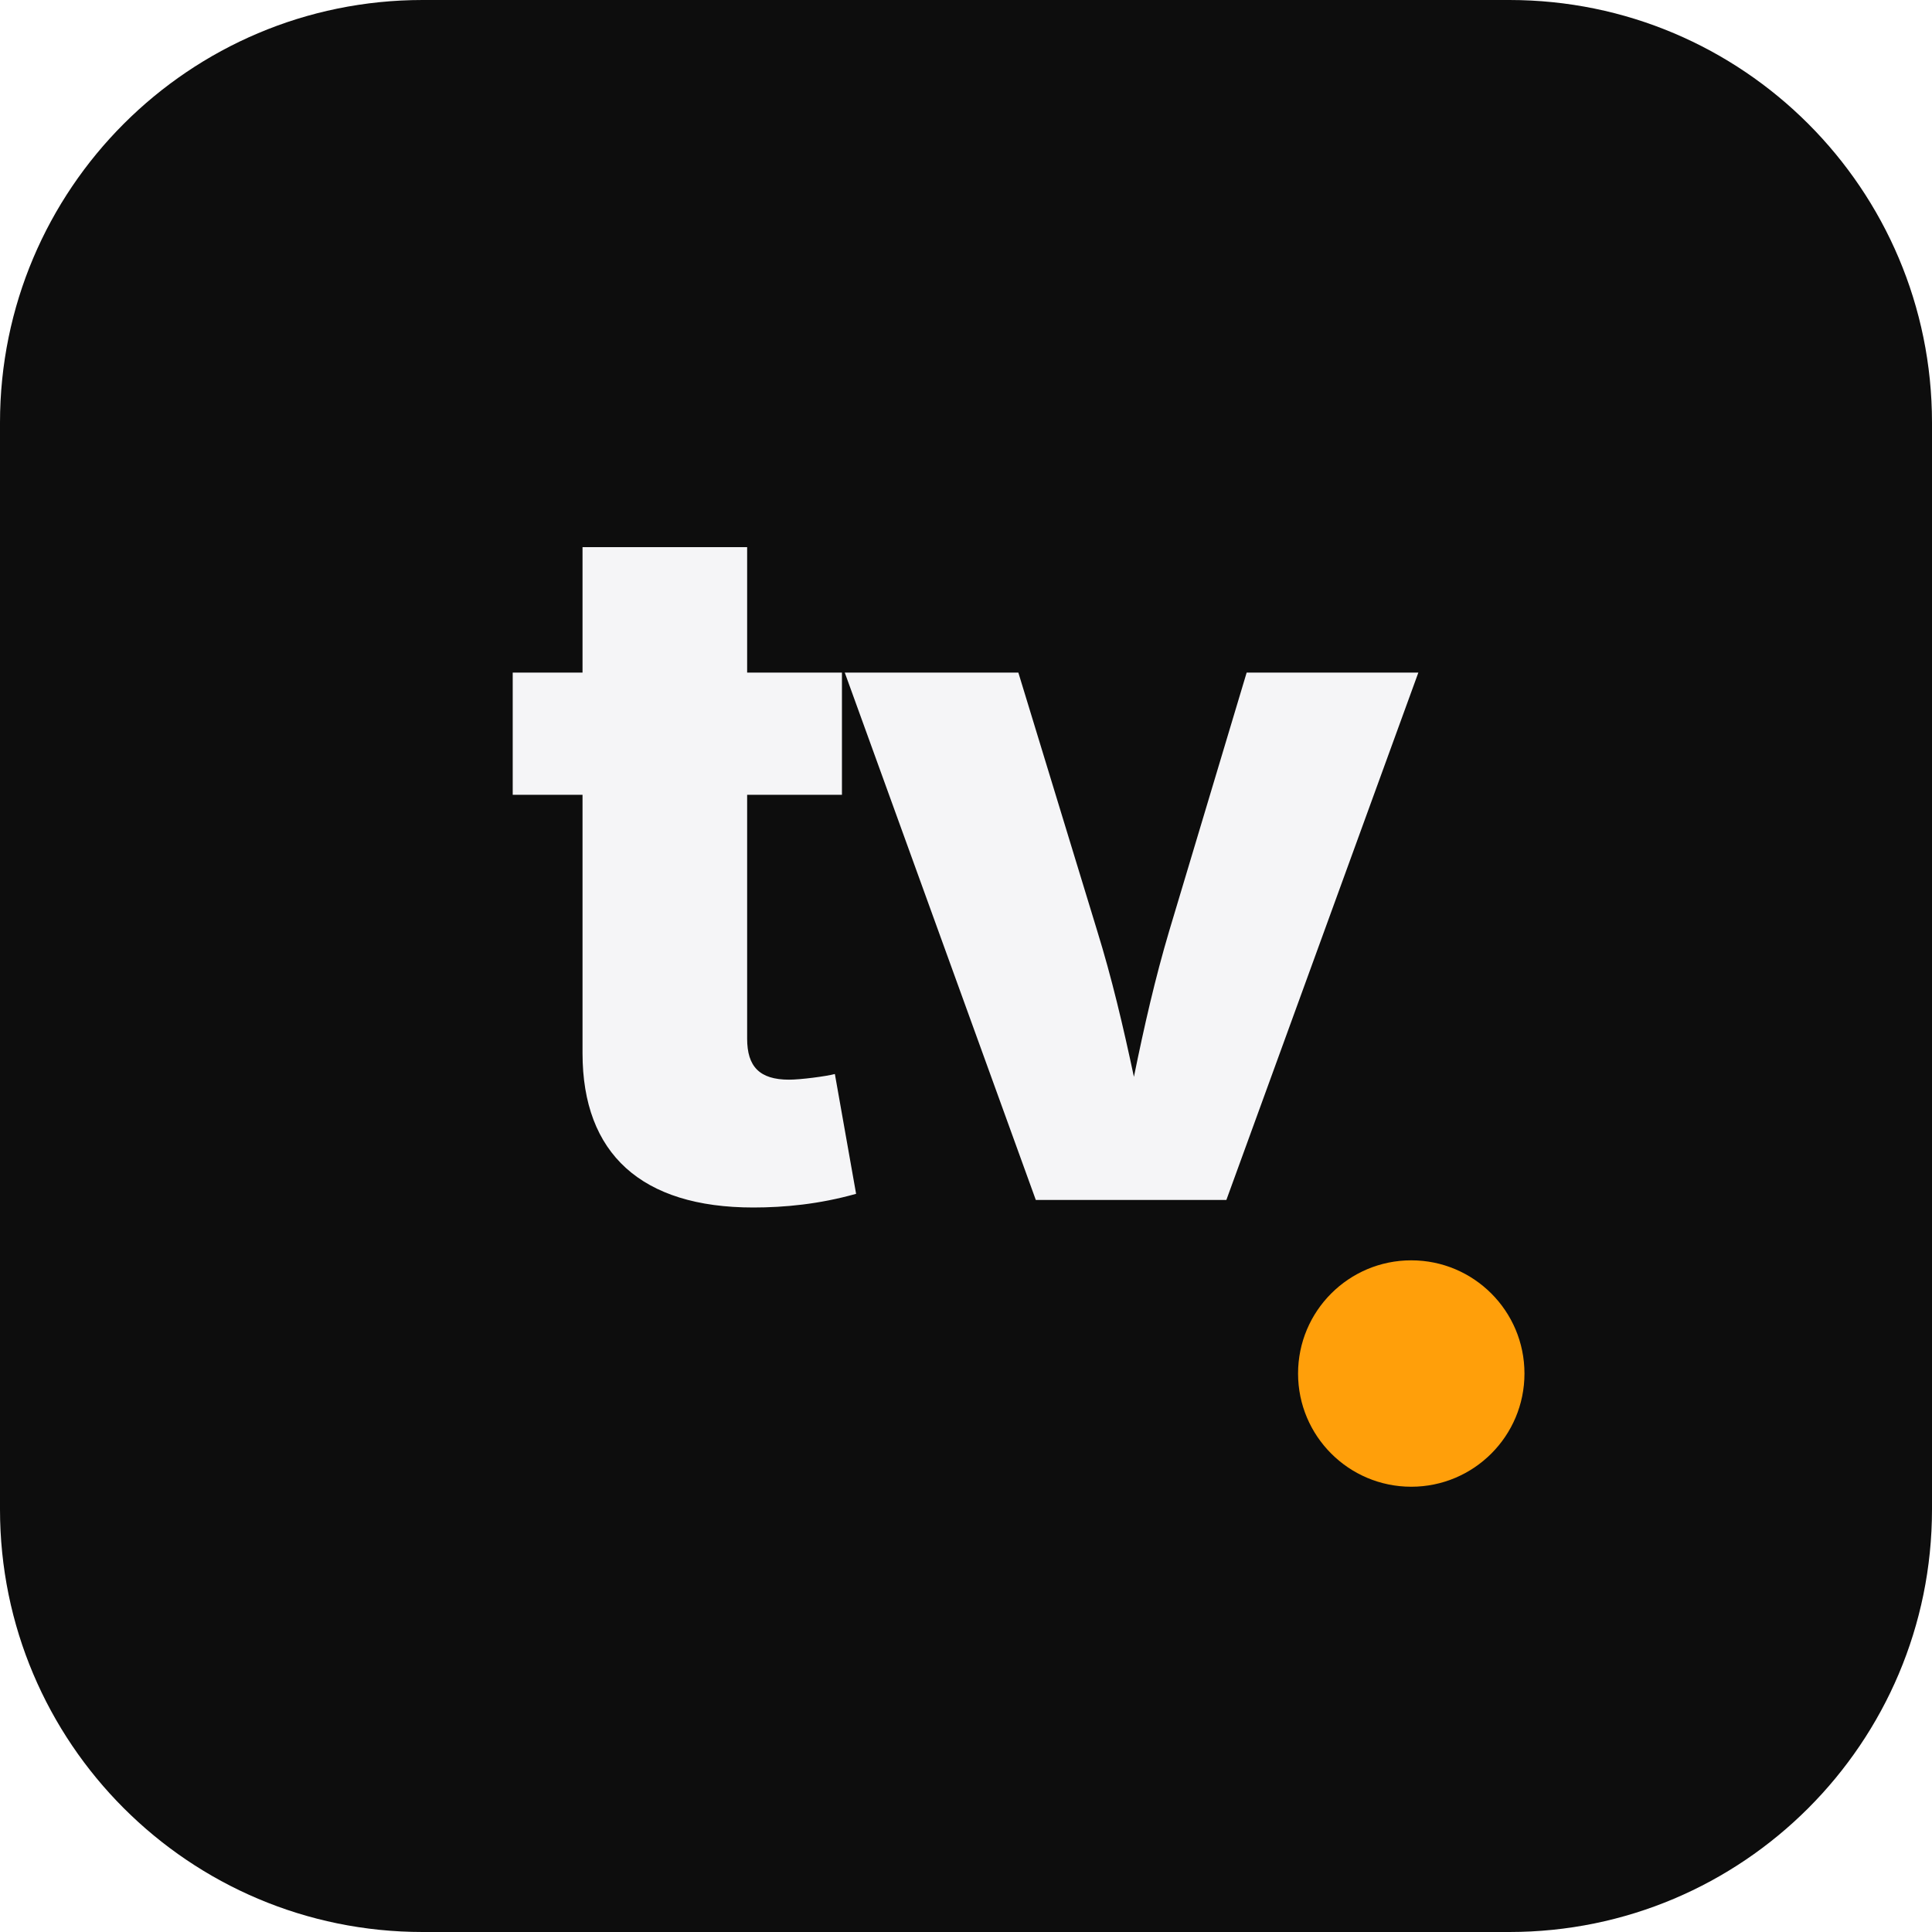
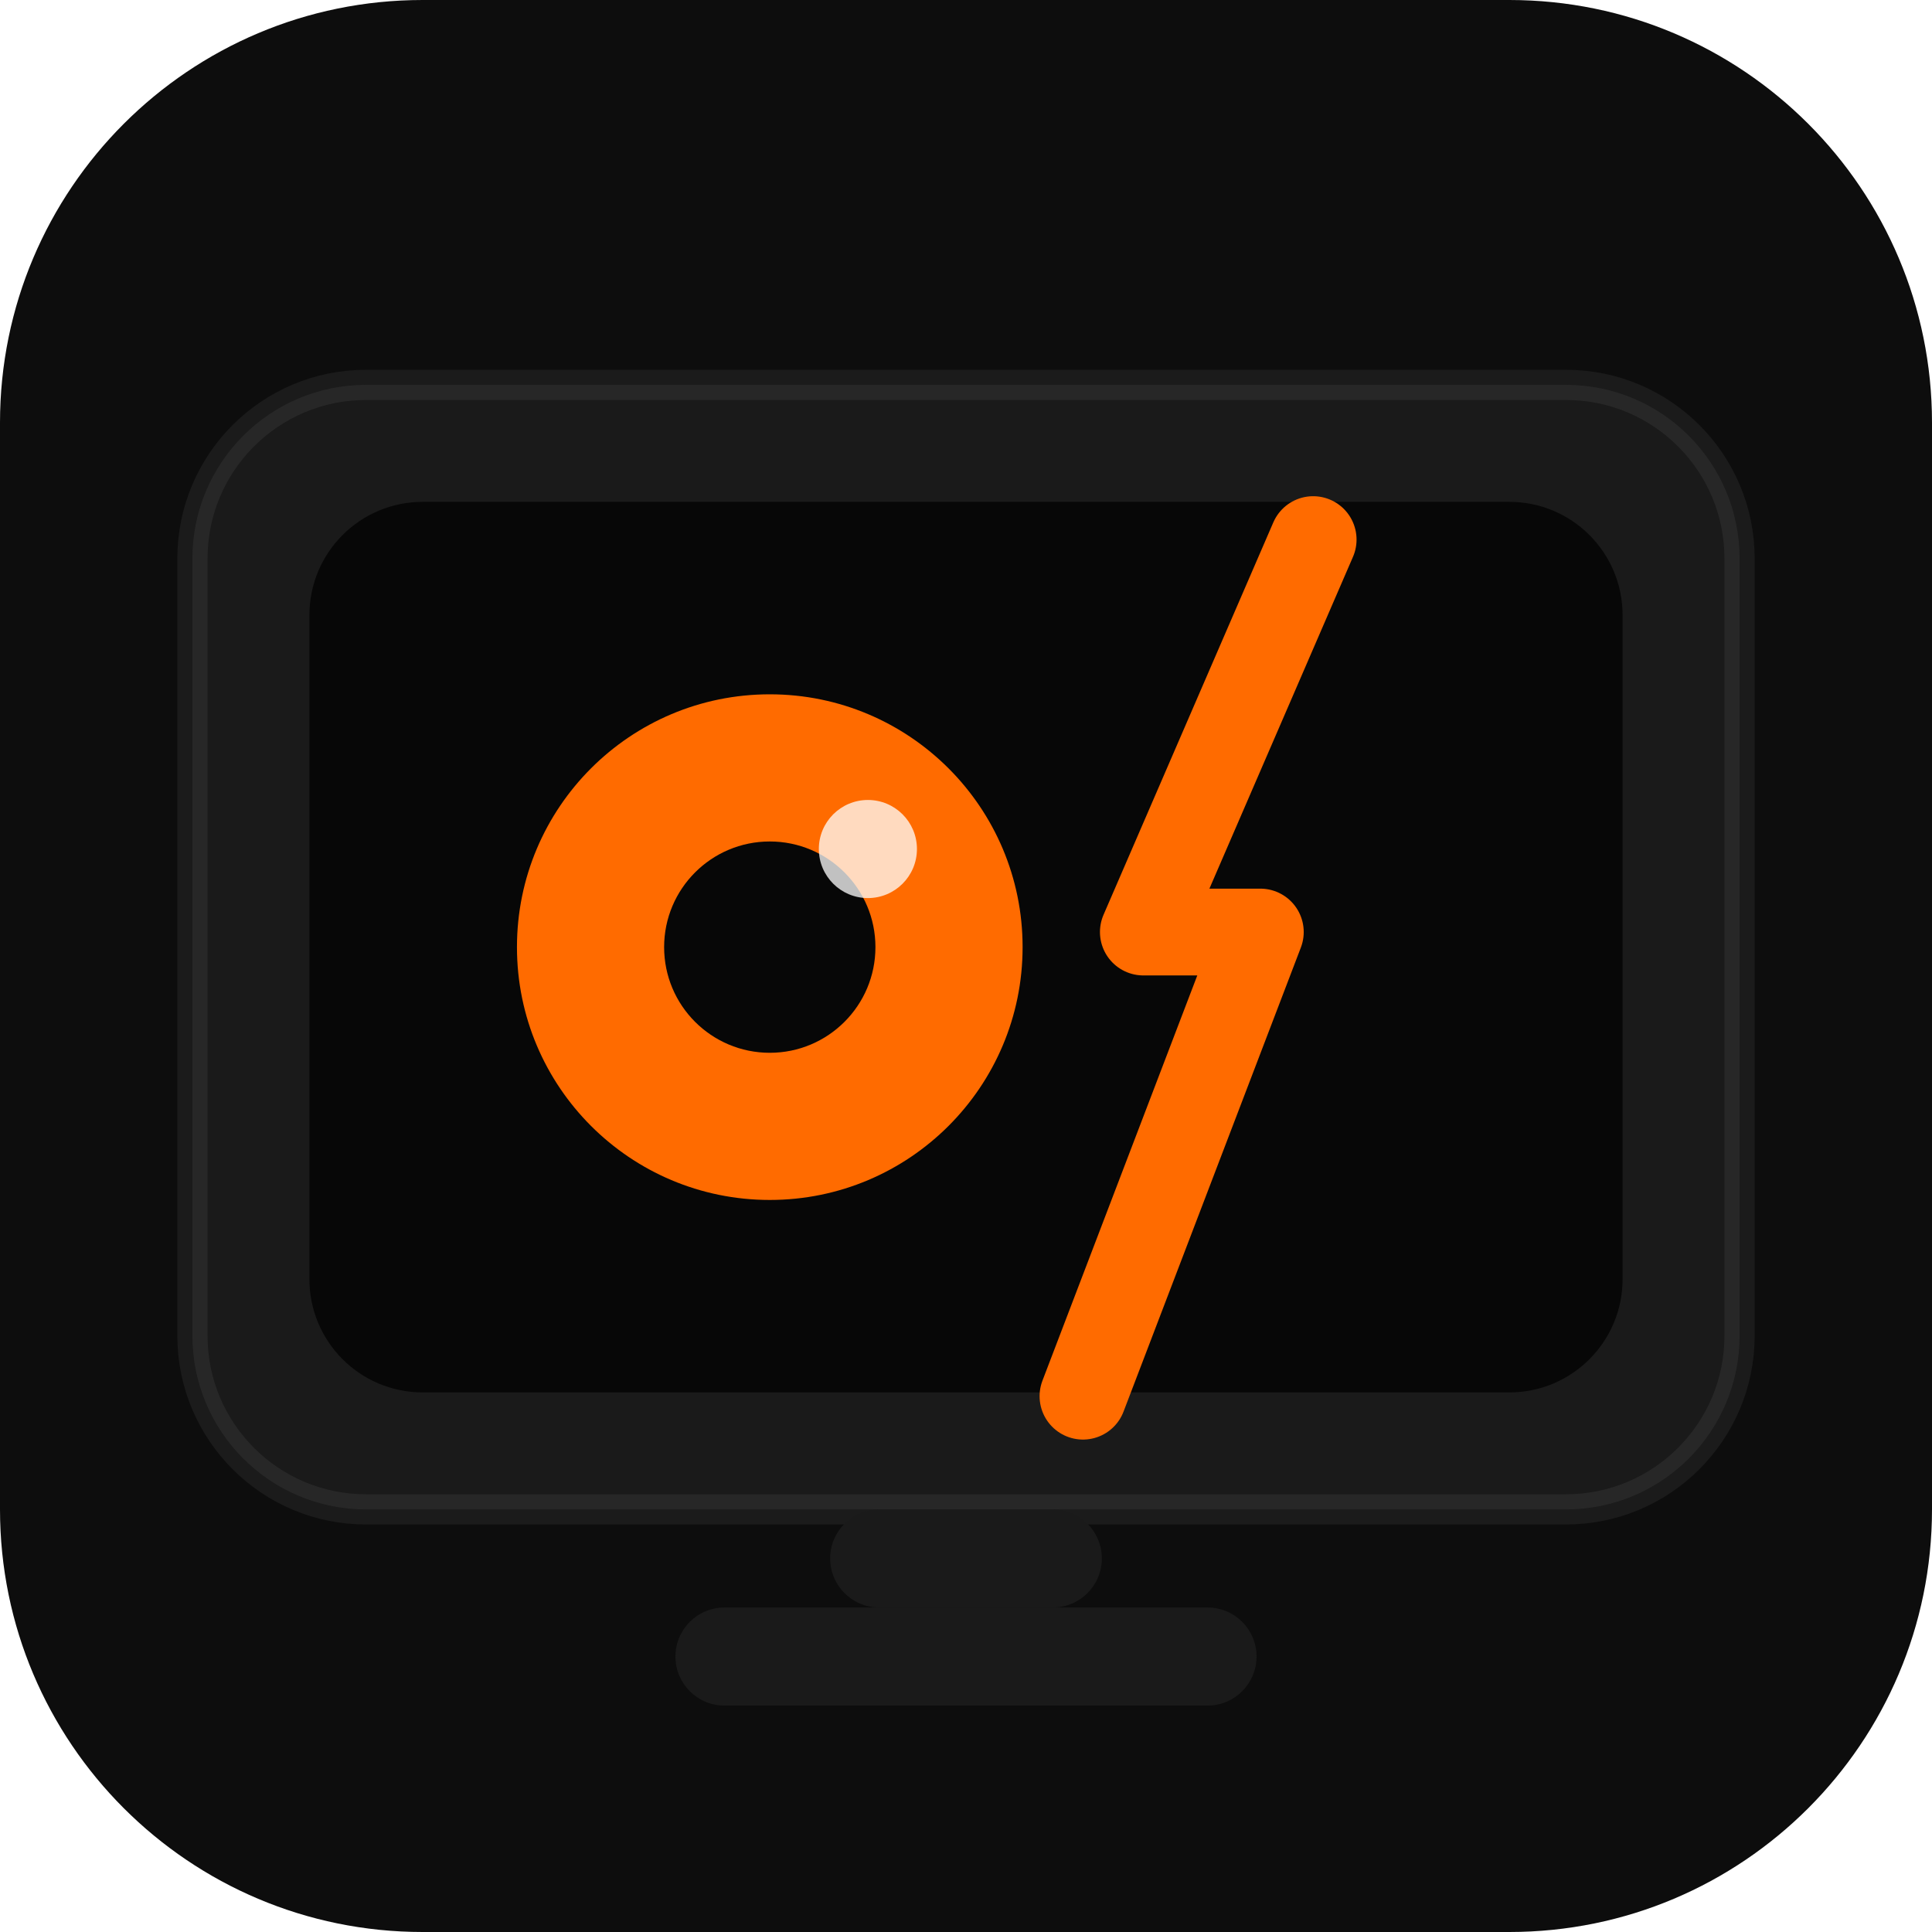
<svg xmlns="http://www.w3.org/2000/svg" viewBox="0 0 512 512">
  <rect width="512" height="512" rx="112" fill="#0D0D0D" />
-   <text x="256" y="318" font-family="-apple-system, 'SF Pro Display', BlinkMacSystemFont, sans-serif" font-size="256" font-weight="800" fill="#F5F5F7" text-anchor="middle" letter-spacing="-16">tv</text>
-   <circle cx="374" cy="364" r="30" fill="#FF9F0A" />
+   <rect x="51" y="102" width="410" height="298" rx="46" fill="#1A1A1A" />
+   <rect x="51" y="102" width="410" height="298" rx="46" fill="none" stroke="rgba(255,255,255,0.06)" stroke-width="8" />
+   <rect x="82" y="133" width="348" height="236" rx="30" fill="#070707" />
+   <circle cx="204" cy="251" r="67" fill="#FF6B00" />
+   <circle cx="204" cy="251" r="28" fill="#070707" />
+   <circle cx="230" cy="225" r="13" fill="rgba(255,255,255,0.75)" />
+   <path d="M348 143 L303 247 L334 247 L287 370" fill="none" stroke="#FF6B00" stroke-width="23" stroke-linecap="round" stroke-linejoin="round" />
+   <rect x="220" y="400" width="72" height="26" rx="13" fill="#1A1A1A" />
+   <rect x="179" y="426" width="154" height="26" rx="13" fill="#1A1A1A" />
</svg>
